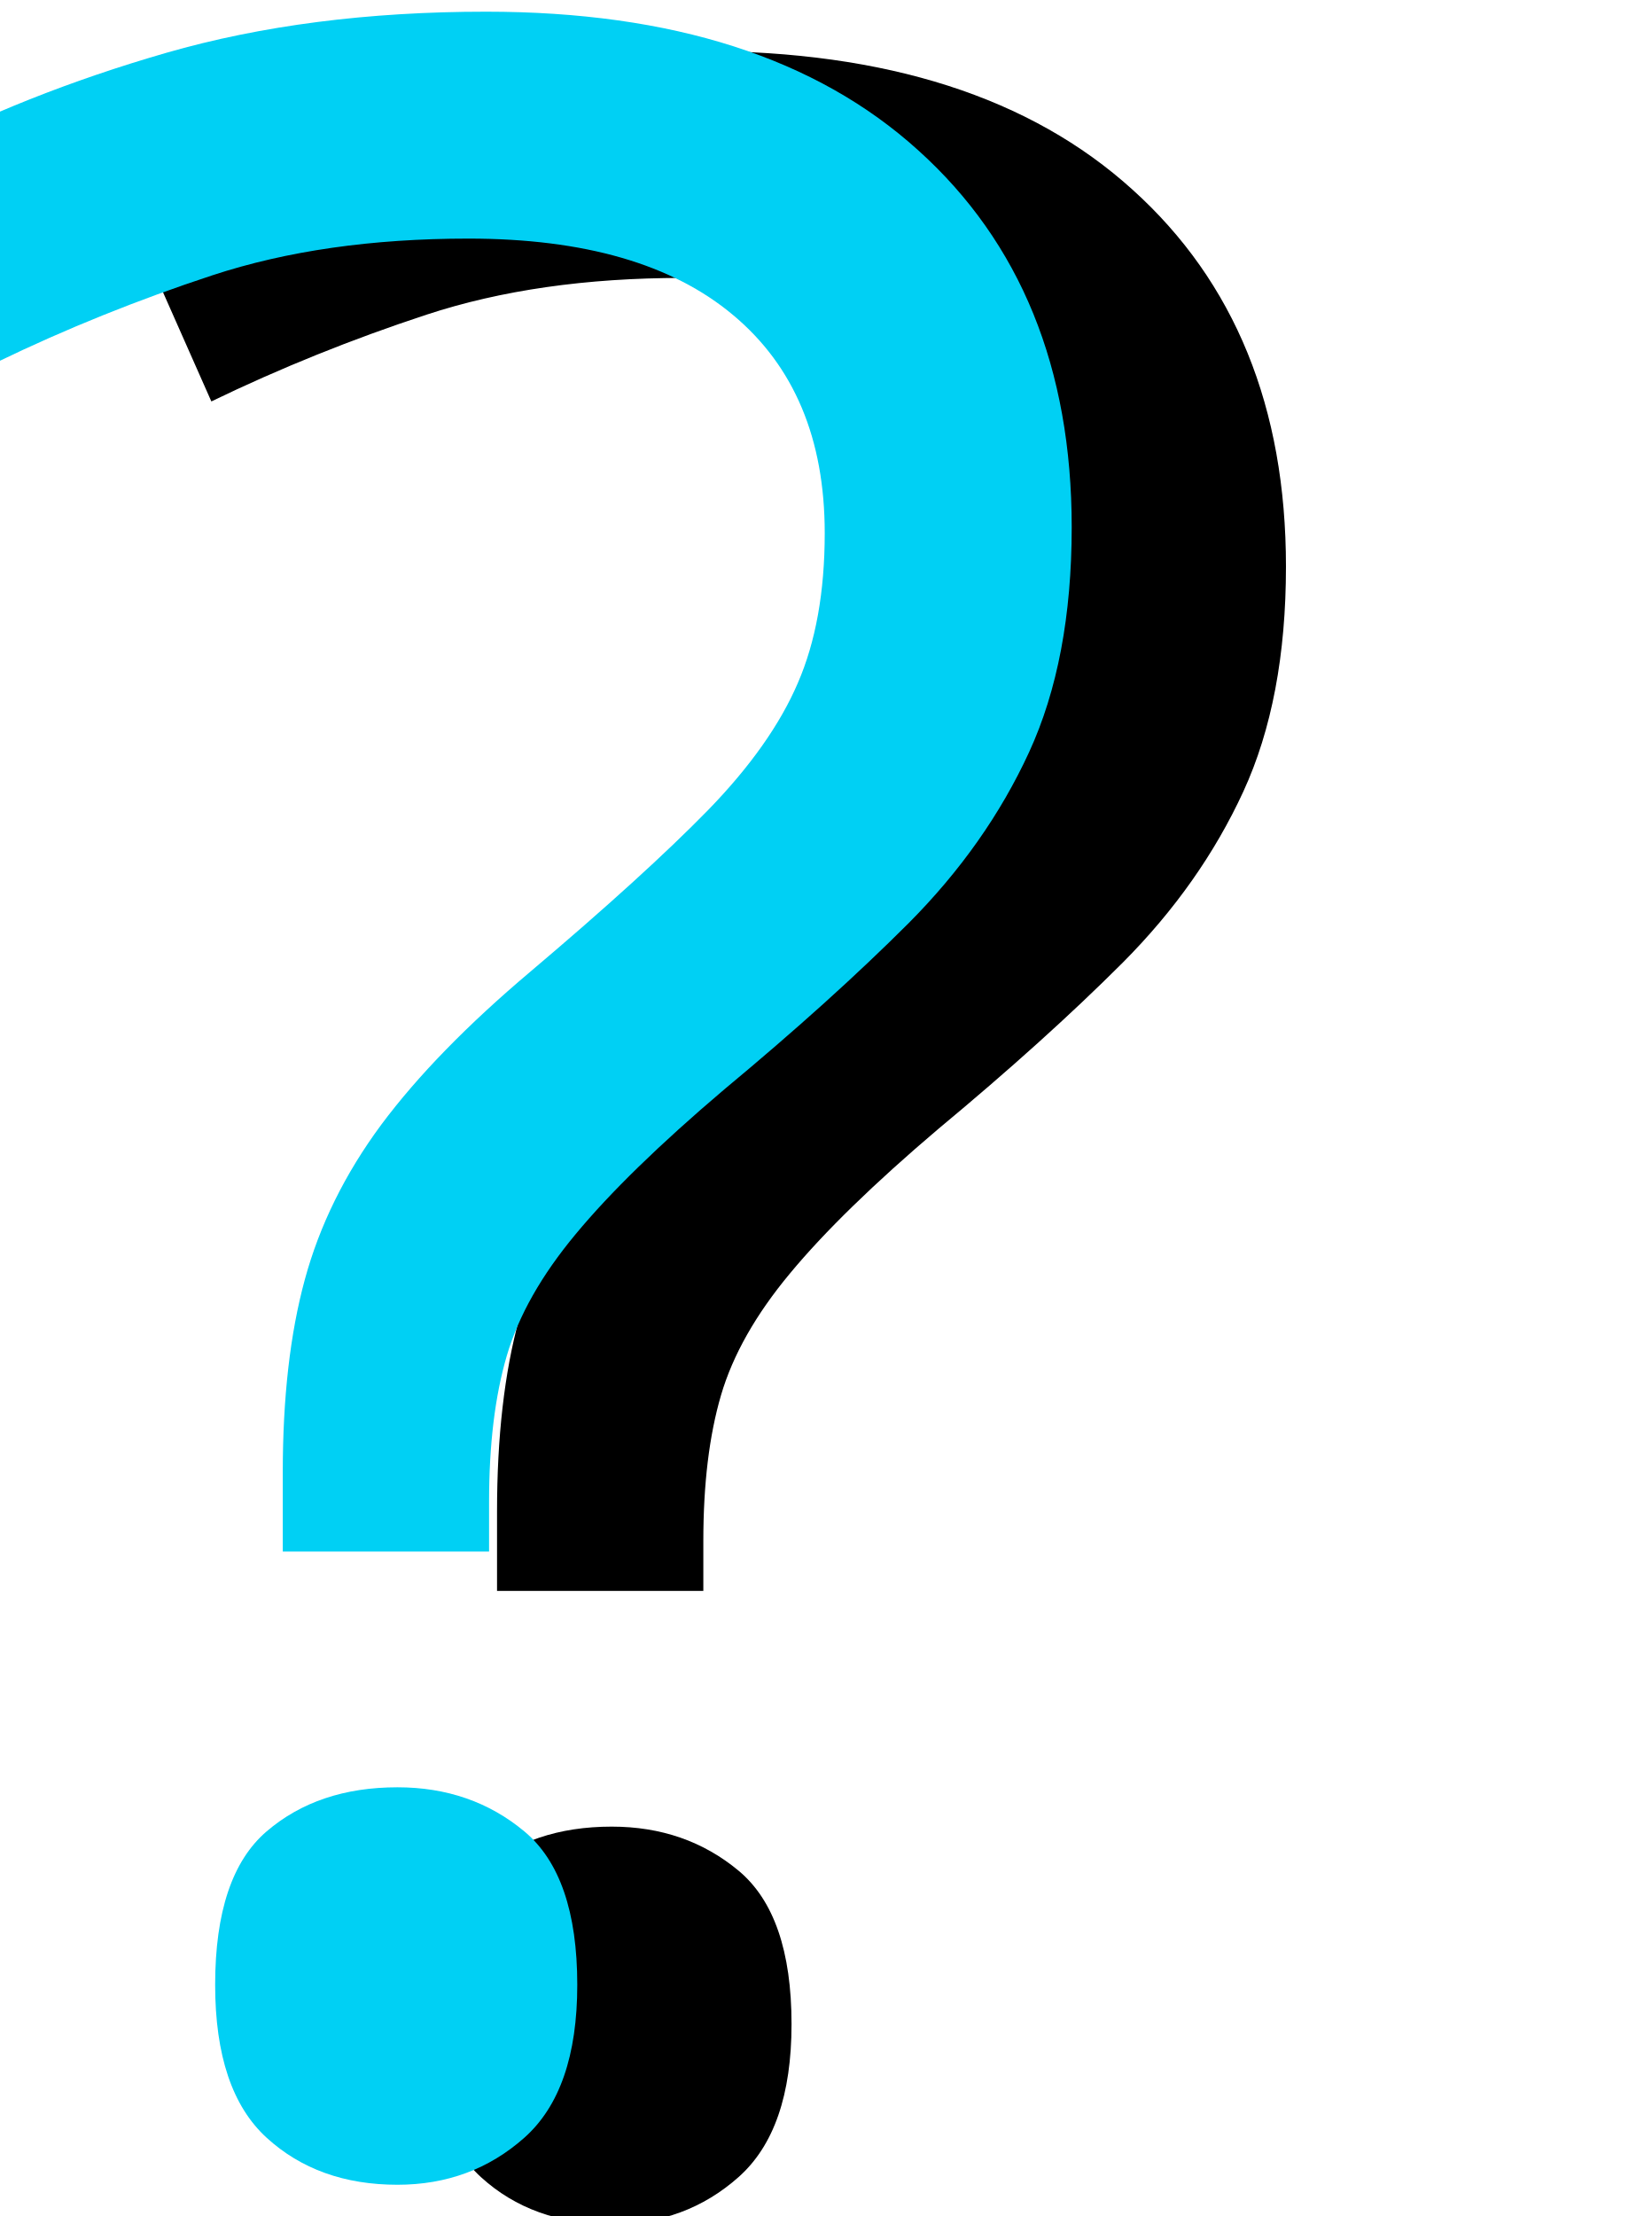
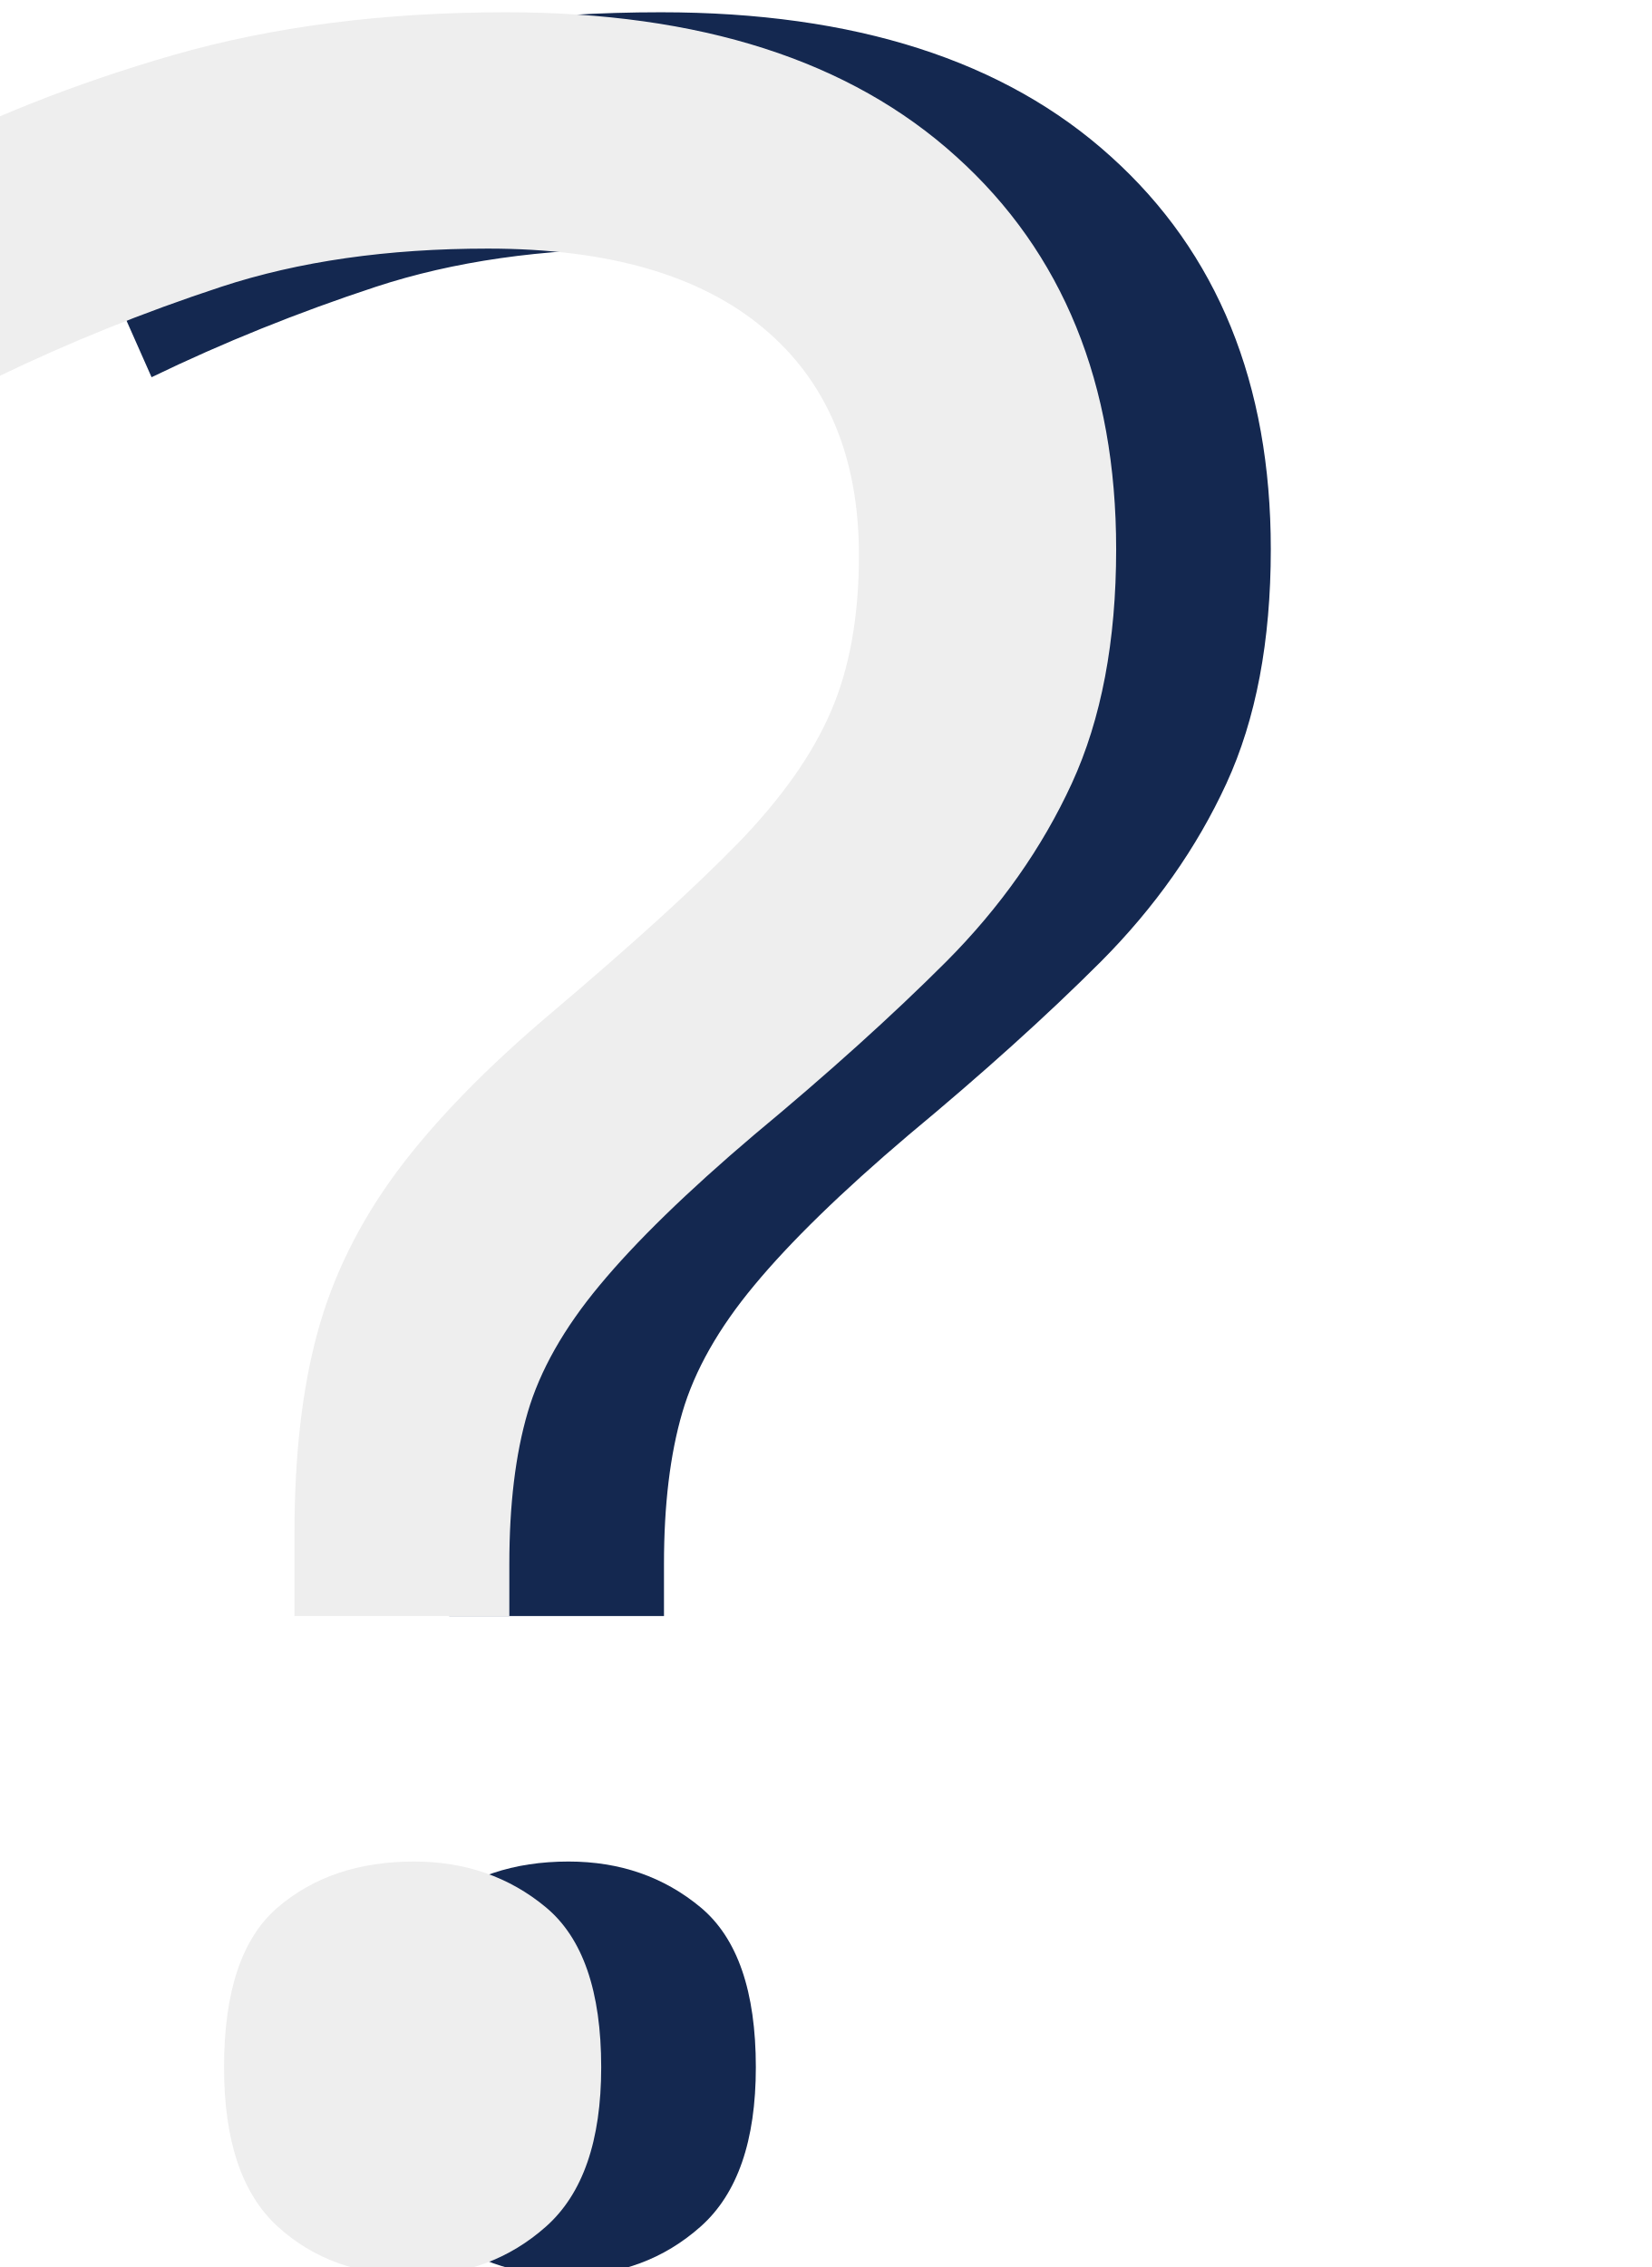
- <svg xmlns="http://www.w3.org/2000/svg" width="52.67mm" height="70.65mm" viewBox="0 0 52.67 70.65" version="1.1" id="svg8">
+ <svg xmlns="http://www.w3.org/2000/svg" width="50.571mm" height="69.397mm" viewBox="0 0 50.571 69.397" version="1.1" id="svg8">
  <defs id="defs2" />
-   <g id="layer1" transform="translate(-60.1825,-99.52575)">
-     <text xml:space="preserve" style="font-style:normal;font-variant:normal;font-weight:normal;font-stretch:normal;font-size:93.874px;line-height:1.25;font-family:'Arial Rounded MT Bold';-inkscape-font-specification:'Arial Rounded MT Bold, Normal';font-variant-ligatures:normal;font-variant-caps:normal;font-variant-numeric:normal;font-feature-settings:normal;text-align:start;letter-spacing:0px;word-spacing:0px;writing-mode:lr-tb;text-anchor:start;fill:#000000;fill-opacity:1;stroke:none;stroke-width:1.408" x="62.89" y="169.122" id="text828">
-       <tspan id="tspan826" x="62.89" y="169.122" style="font-style:normal;font-variant:normal;font-weight:normal;font-stretch:normal;font-size:93.874px;font-family:'Arial Rounded MT Bold';-inkscape-font-specification:'Arial Rounded MT Bold, Normal';font-variant-ligatures:normal;font-variant-caps:normal;font-variant-numeric:normal;font-feature-settings:normal;text-align:start;writing-mode:lr-tb;text-anchor:start;stroke-width:1.408">?</tspan>
+   <g id="layer1" transform="translate(-62.28151,-100.6597)">
+     <text xml:space="preserve" style="font-style:normal;font-variant:normal;font-weight:normal;font-stretch:normal;font-size:93.874px;line-height:1.25;font-family:'Arial Rounded MT Bold';-inkscape-font-specification:'Arial Rounded MT Bold, Normal';font-variant-ligatures:normal;font-variant-caps:normal;font-variant-numeric:normal;font-feature-settings:normal;text-align:start;letter-spacing:0px;word-spacing:0px;writing-mode:lr-tb;text-anchor:start;fill:#142850;fill-opacity:1;stroke:none;stroke-width:1.408" x="62.89" y="169.003" id="text828">
+       <tspan id="tspan826" x="62.89" y="169.003" style="font-style:normal;font-variant:normal;font-weight:normal;font-stretch:normal;font-size:93.874px;font-family:'Arial Rounded MT Bold';-inkscape-font-specification:'Arial Rounded MT Bold, Normal';font-variant-ligatures:normal;font-variant-caps:normal;font-variant-numeric:normal;font-feature-settings:normal;text-align:start;writing-mode:lr-tb;text-anchor:start;fill:#142850;fill-opacity:1;stroke-width:1.408">?</tspan>
    </text>
-     <text xml:space="preserve" style="font-style:normal;font-variant:normal;font-weight:normal;font-stretch:normal;font-size:93.874px;line-height:1.25;font-family:'Arial Rounded MT Bold';-inkscape-font-specification:'Arial Rounded MT Bold, Normal';font-variant-ligatures:normal;font-variant-caps:normal;font-variant-numeric:normal;font-feature-settings:normal;text-align:start;letter-spacing:0px;word-spacing:0px;writing-mode:lr-tb;text-anchor:start;fill:#00d0f4;fill-opacity:1;stroke:none;stroke-width:1.408;" x="56.057" y="167.869" id="text828-9">
-       <tspan id="tspan826-1" x="56.057" y="167.869" style="font-style:normal;font-variant:normal;font-weight:normal;font-stretch:normal;font-size:93.874px;font-family:'Arial Rounded MT Bold';-inkscape-font-specification:'Arial Rounded MT Bold, Normal';font-variant-ligatures:normal;font-variant-caps:normal;font-variant-numeric:normal;font-feature-settings:normal;text-align:start;writing-mode:lr-tb;text-anchor:start;fill:#00d0f4;fill-opacity:1;stroke-width:1.408;">?</tspan>
+     <text xml:space="preserve" style="font-style:normal;font-variant:normal;font-weight:normal;font-stretch:normal;font-size:93.874px;line-height:1.25;font-family:'Arial Rounded MT Bold';-inkscape-font-specification:'Arial Rounded MT Bold, Normal';font-variant-ligatures:normal;font-variant-caps:normal;font-variant-numeric:normal;font-feature-settings:normal;text-align:start;letter-spacing:0px;word-spacing:0px;writing-mode:lr-tb;text-anchor:start;fill:#eeeeee;fill-opacity:1;stroke:none;stroke-width:1.408" x="58.156" y="169.003" id="text828-9">
+       <tspan id="tspan826-1" x="58.156" y="169.003" style="font-style:normal;font-variant:normal;font-weight:normal;font-stretch:normal;font-size:93.874px;font-family:'Arial Rounded MT Bold';-inkscape-font-specification:'Arial Rounded MT Bold, Normal';font-variant-ligatures:normal;font-variant-caps:normal;font-variant-numeric:normal;font-feature-settings:normal;text-align:start;writing-mode:lr-tb;text-anchor:start;fill:#eeeeee;fill-opacity:1;stroke-width:1.408">?</tspan>
    </text>
  </g>
</svg>
